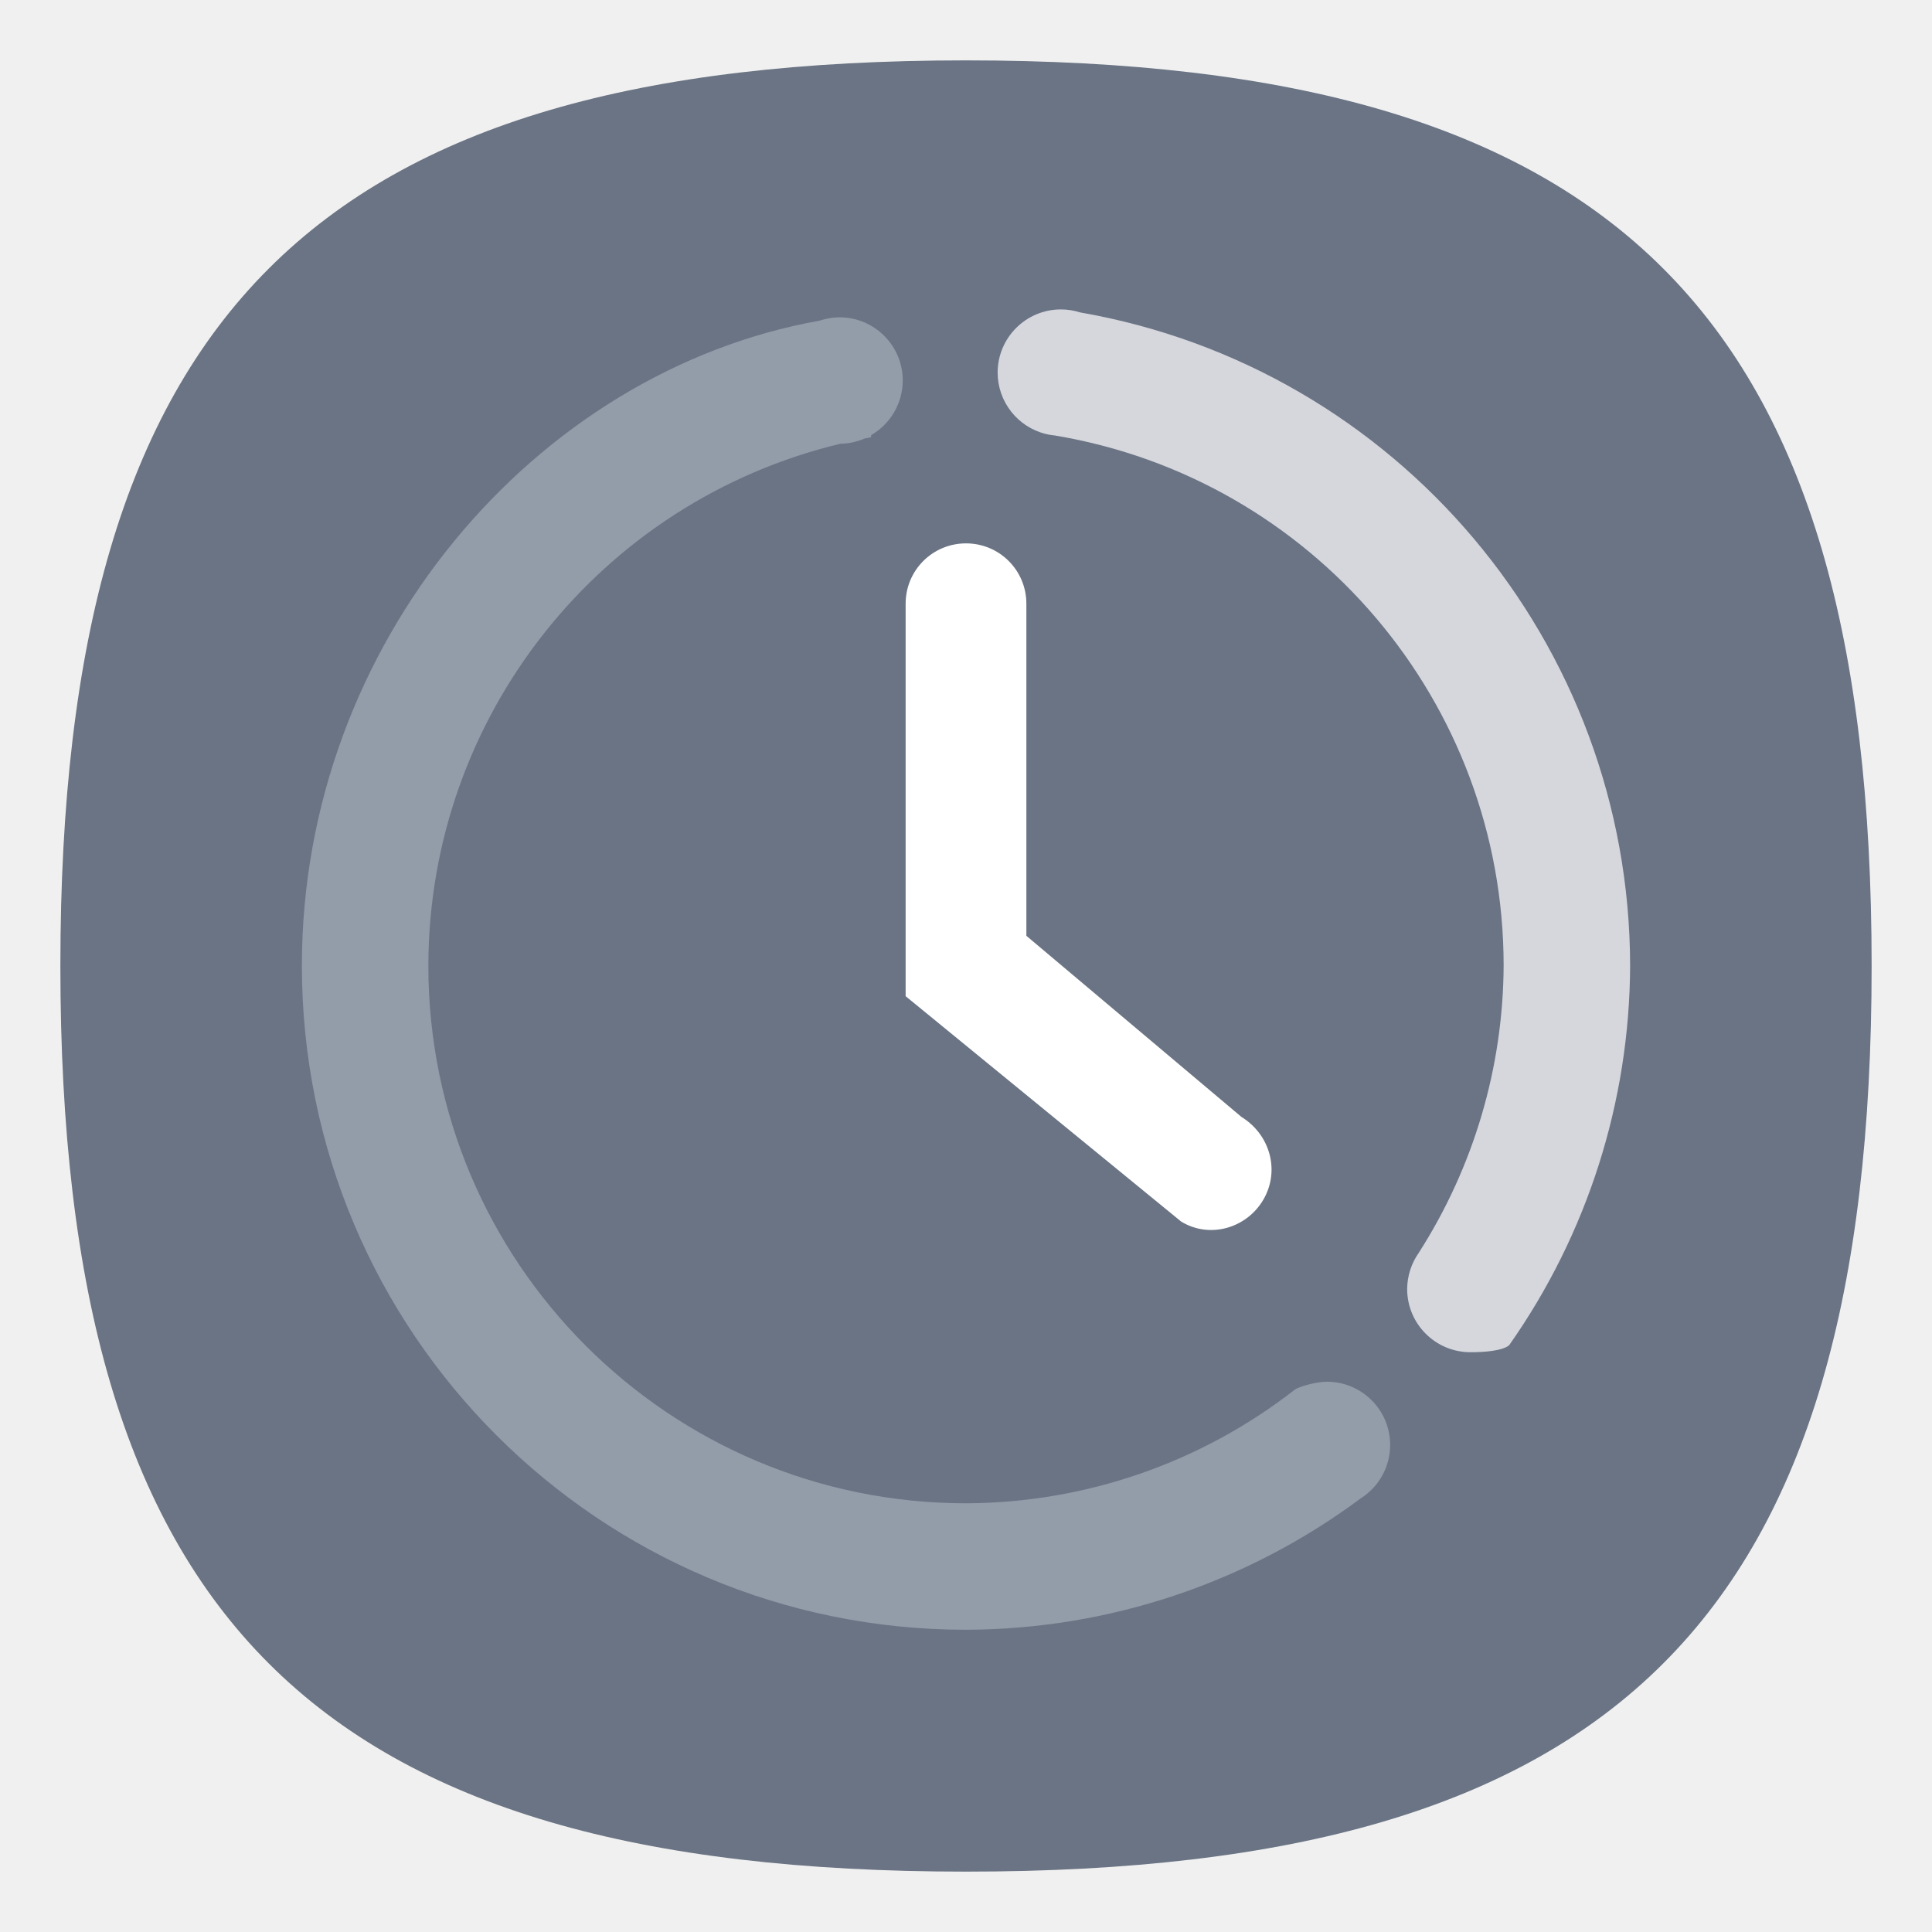
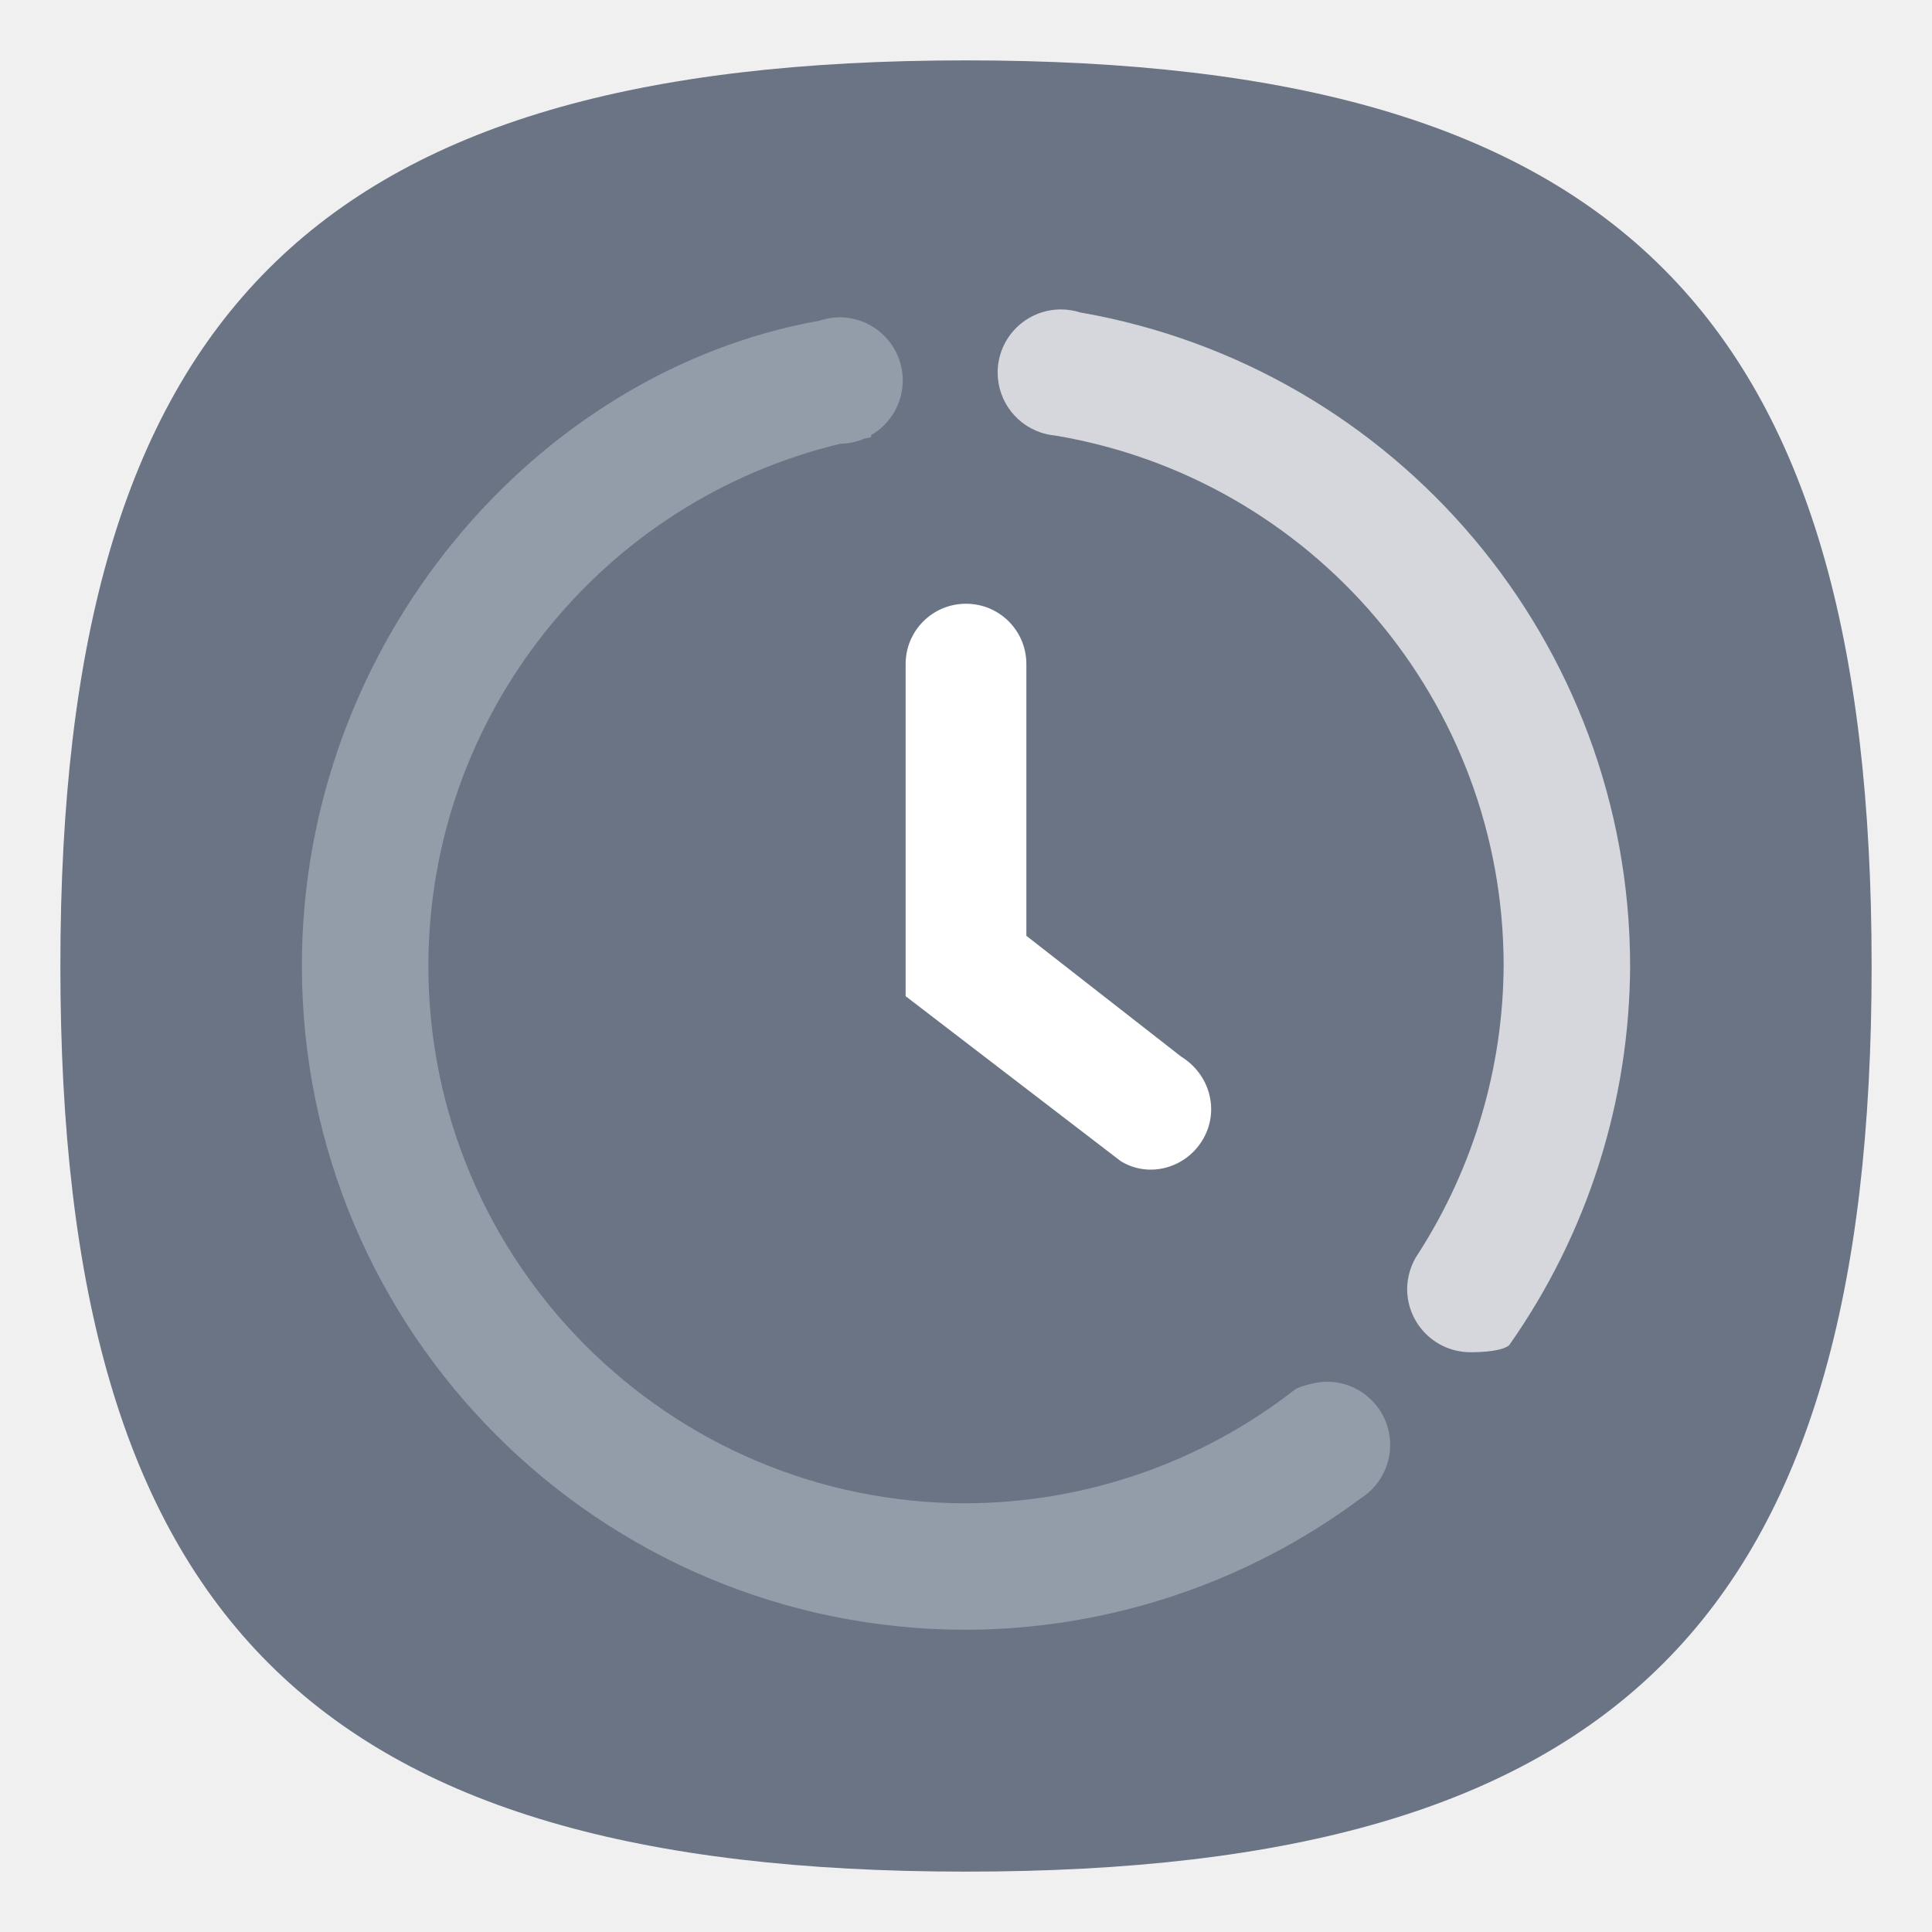
<svg xmlns="http://www.w3.org/2000/svg" viewbox="0 0 200 200" version="1.1" id="svg4" width="64" height="64">
  <defs id="defs8" />
  <path d="M 2,32 C 2,10.4 10.4,2 32,2 53.6,2 62,10.4 62,32 62,53.6 53.6,62 32,62 10.4,62 2,53.6 2,32" id="path2" style="stroke-width:0.3;fill:#6a7484;fill-opacity:1;stroke:none" />
  <path id="path10358" style="opacity:1;fill:#939ca9;fill-opacity:1;stroke-width:2.301;stroke-linecap:round;stroke-linejoin:round" d="m 27.81,10.512 c -0.129,10e-4 -0.258,0.014 -0.385,0.039 -0.028,0.005 -0.056,0.012 -0.084,0.018 -0.065,0.015 -0.129,0.032 -0.192,0.053 C 17.734,12.302 10,21.301 10,31.988 c 0,12.15 9.85,22 22,22 4.72,-0.013 9.302,-1.545 13.075,-4.352 0.607,-0.384 0.976,-1.052 0.976,-1.77 0,-1.157 -0.938,-2.095 -2.095,-2.095 -0.348,-0.002 -0.93,0.163 -1.058,0.258 C 39.784,48.459 35.95,49.785 32,49.798 c -9.836,0 -17.81,-7.974 -17.81,-17.81 0.012,-8.264 5.699,-15.381 13.648,-17.288 0.275,-0.004 0.547,-0.063 0.8,-0.172 0.073,-0.014 0.145,-0.032 0.219,-0.045 v -0.068 c 0.646,-0.373 1.046,-1.062 1.048,-1.809 0,-1.157 -0.938,-2.095 -2.095,-2.095 z" />
  <path id="path10909" style="opacity:1;fill:#d6d7dd;fill-opacity:1;stroke-width:2.095;stroke-linecap:round;stroke-linejoin:round" d="m 35.143,10.25 c -1.157,0 -2.095,0.938 -2.095,2.095 0.002,0.962 0.66,1.8 1.594,2.03 0,0 0.062,0.014 0.098,0.022 0.067,0.013 0.135,0.022 0.203,0.029 8.536,1.425 14.866,8.825 14.867,17.562 -0.017,3.374 -0.993,6.673 -2.811,9.512 -0.001,0.002 -0.003,0.004 -0.004,0.006 -0.245,0.35 -0.378,0.766 -0.381,1.193 0,1.157 0.938,2.095 2.095,2.095 0.461,0.002 1.064,-0.047 1.283,-0.231 C 52.583,40.882 53.983,36.492 54,31.988 53.984,21.307 46.298,12.181 35.775,10.348 35.571,10.283 35.357,10.25 35.143,10.25 Z" />
-   <path id="rect1186" style="fill:#ffffff;fill-opacity:1;stroke-width:2;stroke-linecap:round;stroke-linejoin:round" d="m 32,18 c -1.108,0 -2,0.892 -2,2 v 13 l 9.125,7.464 c 0.944,0.581 2.176,0.227 2.73,-0.732 0.554,-0.96 0.213,-2.152 -0.73,-2.732 L 34,31 V 20 c 0,-1.108 -0.892,-2 -2,-2 z" />
+   <path id="rect1186" style="fill:#ffffff;fill-opacity:1;stroke-width:2;stroke-linecap:round;stroke-linejoin:round" d="m 32,20 c -1.108,0 -2,0.892 -2,2 v 11 l 7.125,5.464 c 0.944,0.581 2.176,0.227 2.73,-0.732 0.554,-0.96 0.213,-2.152 -0.73,-2.732 L 34,31 v -9 c 0,-1.108 -0.892,-2 -2,-2 z" />
</svg>
